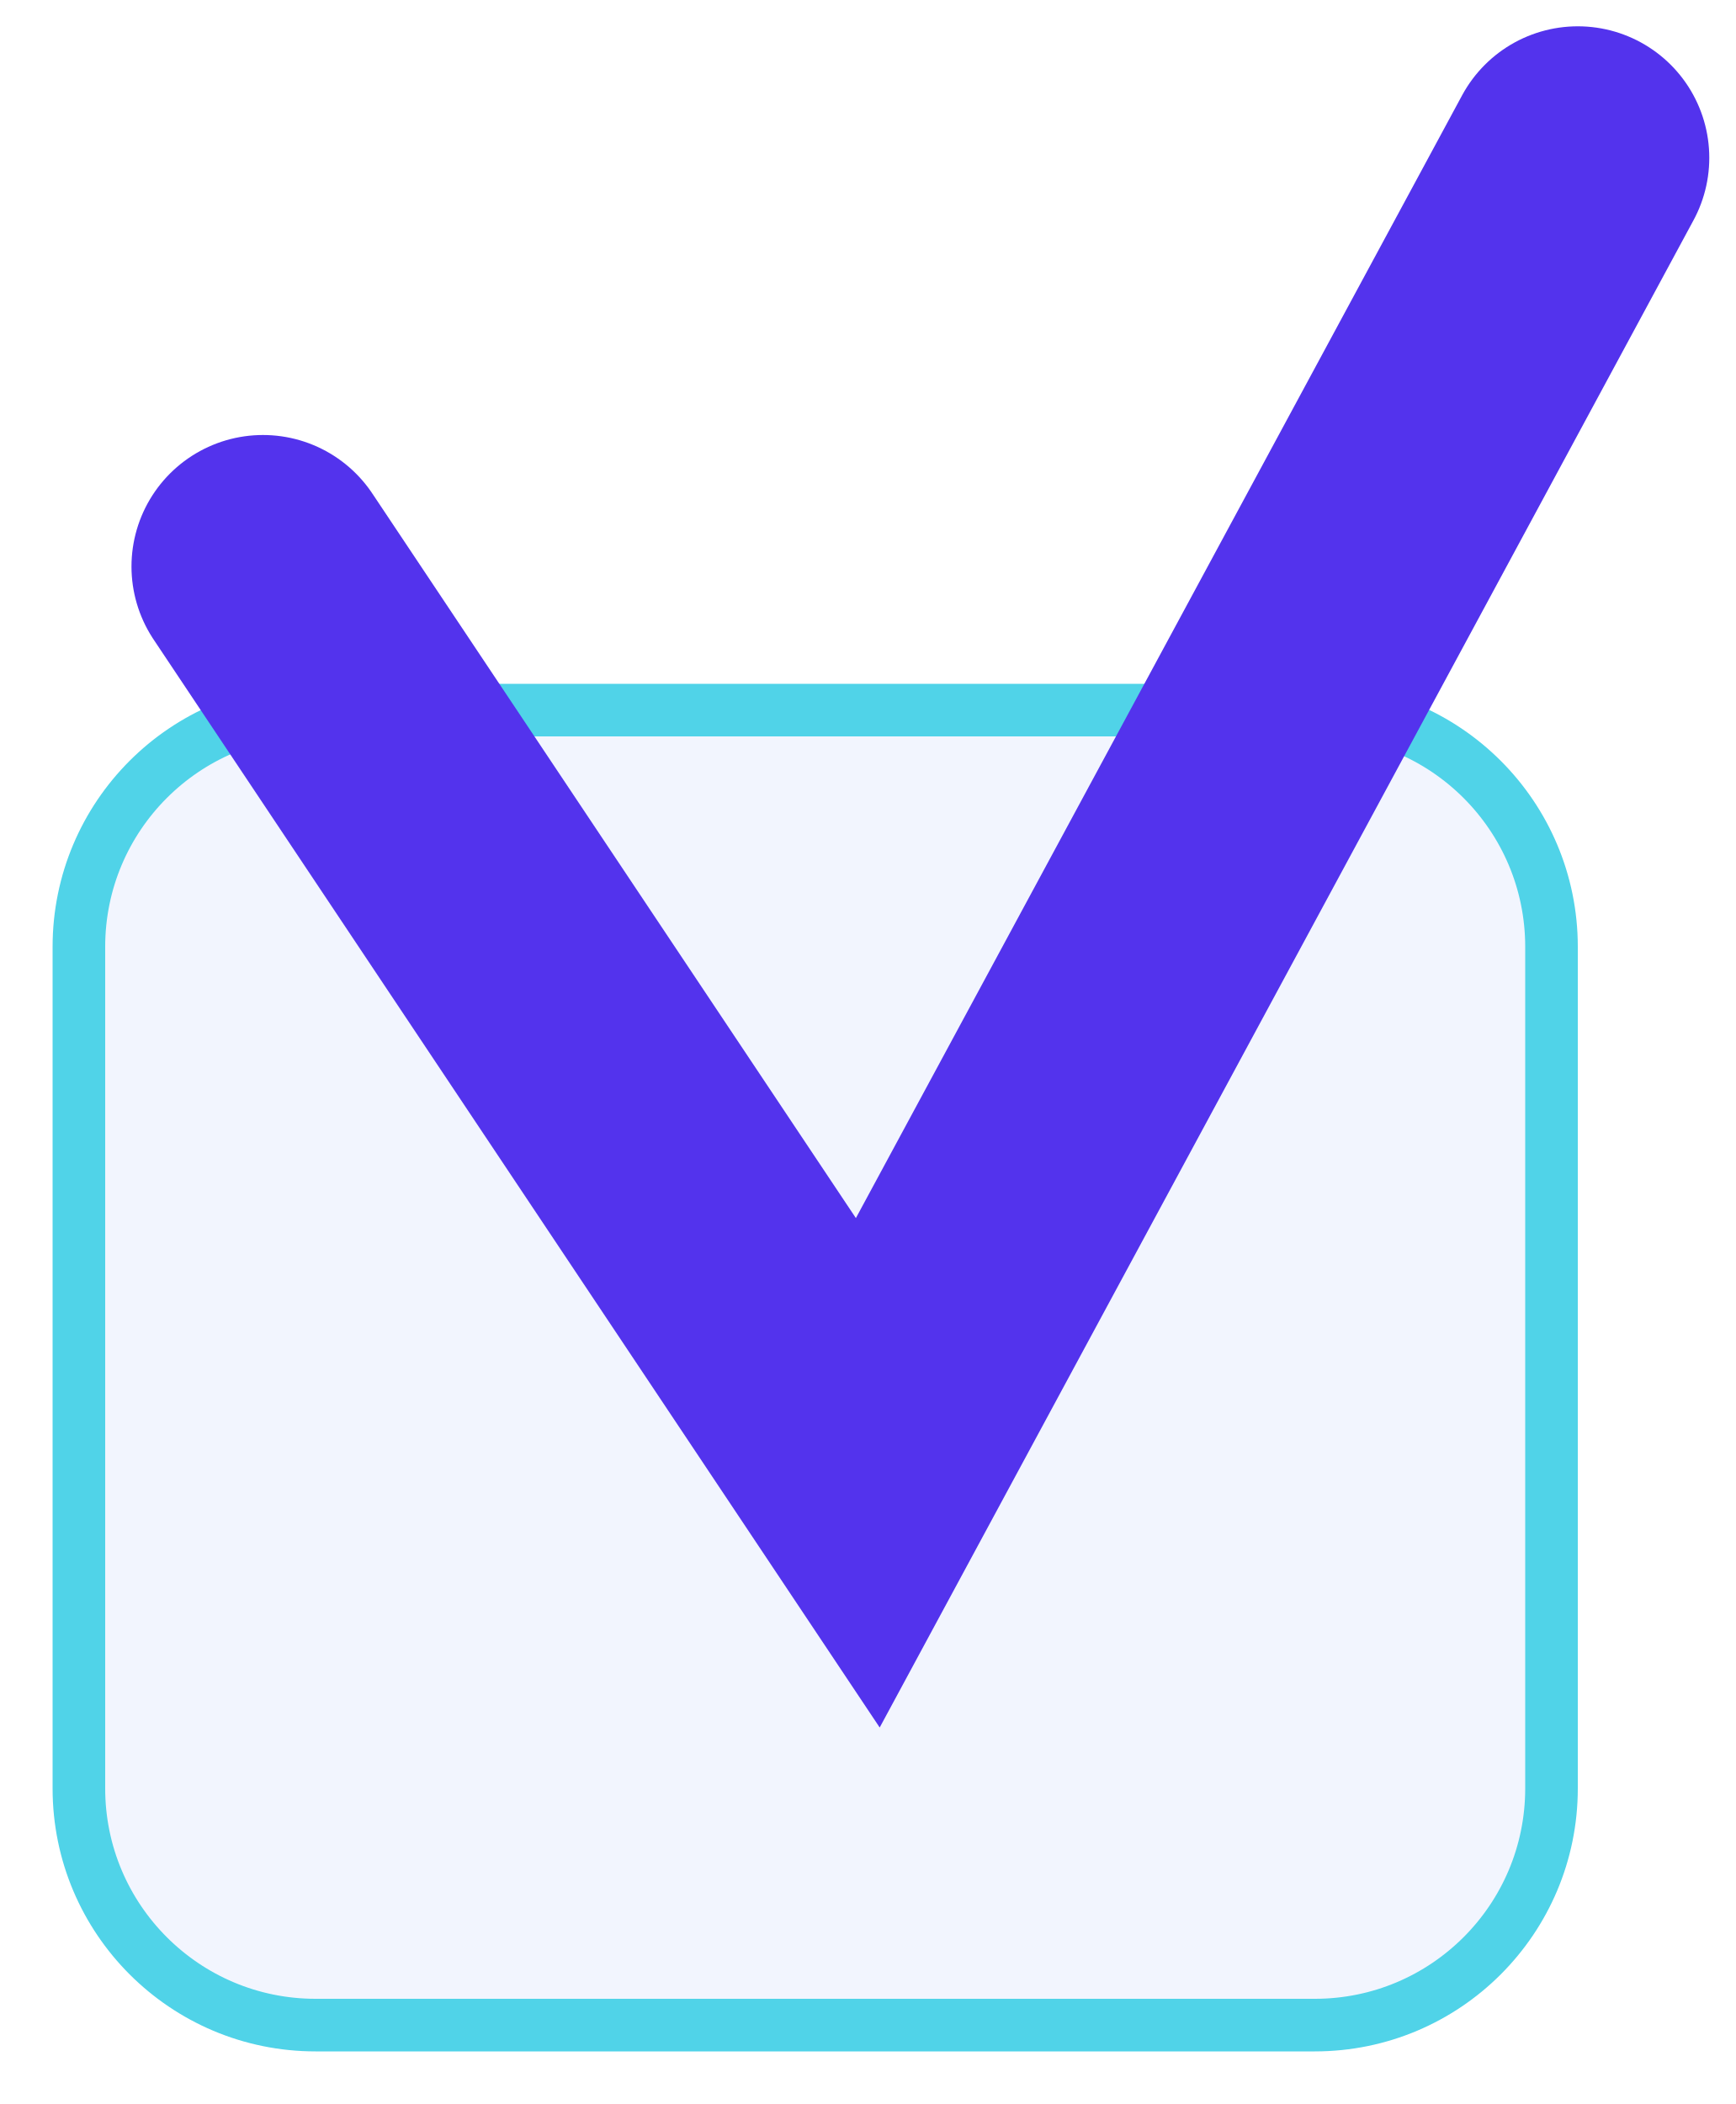
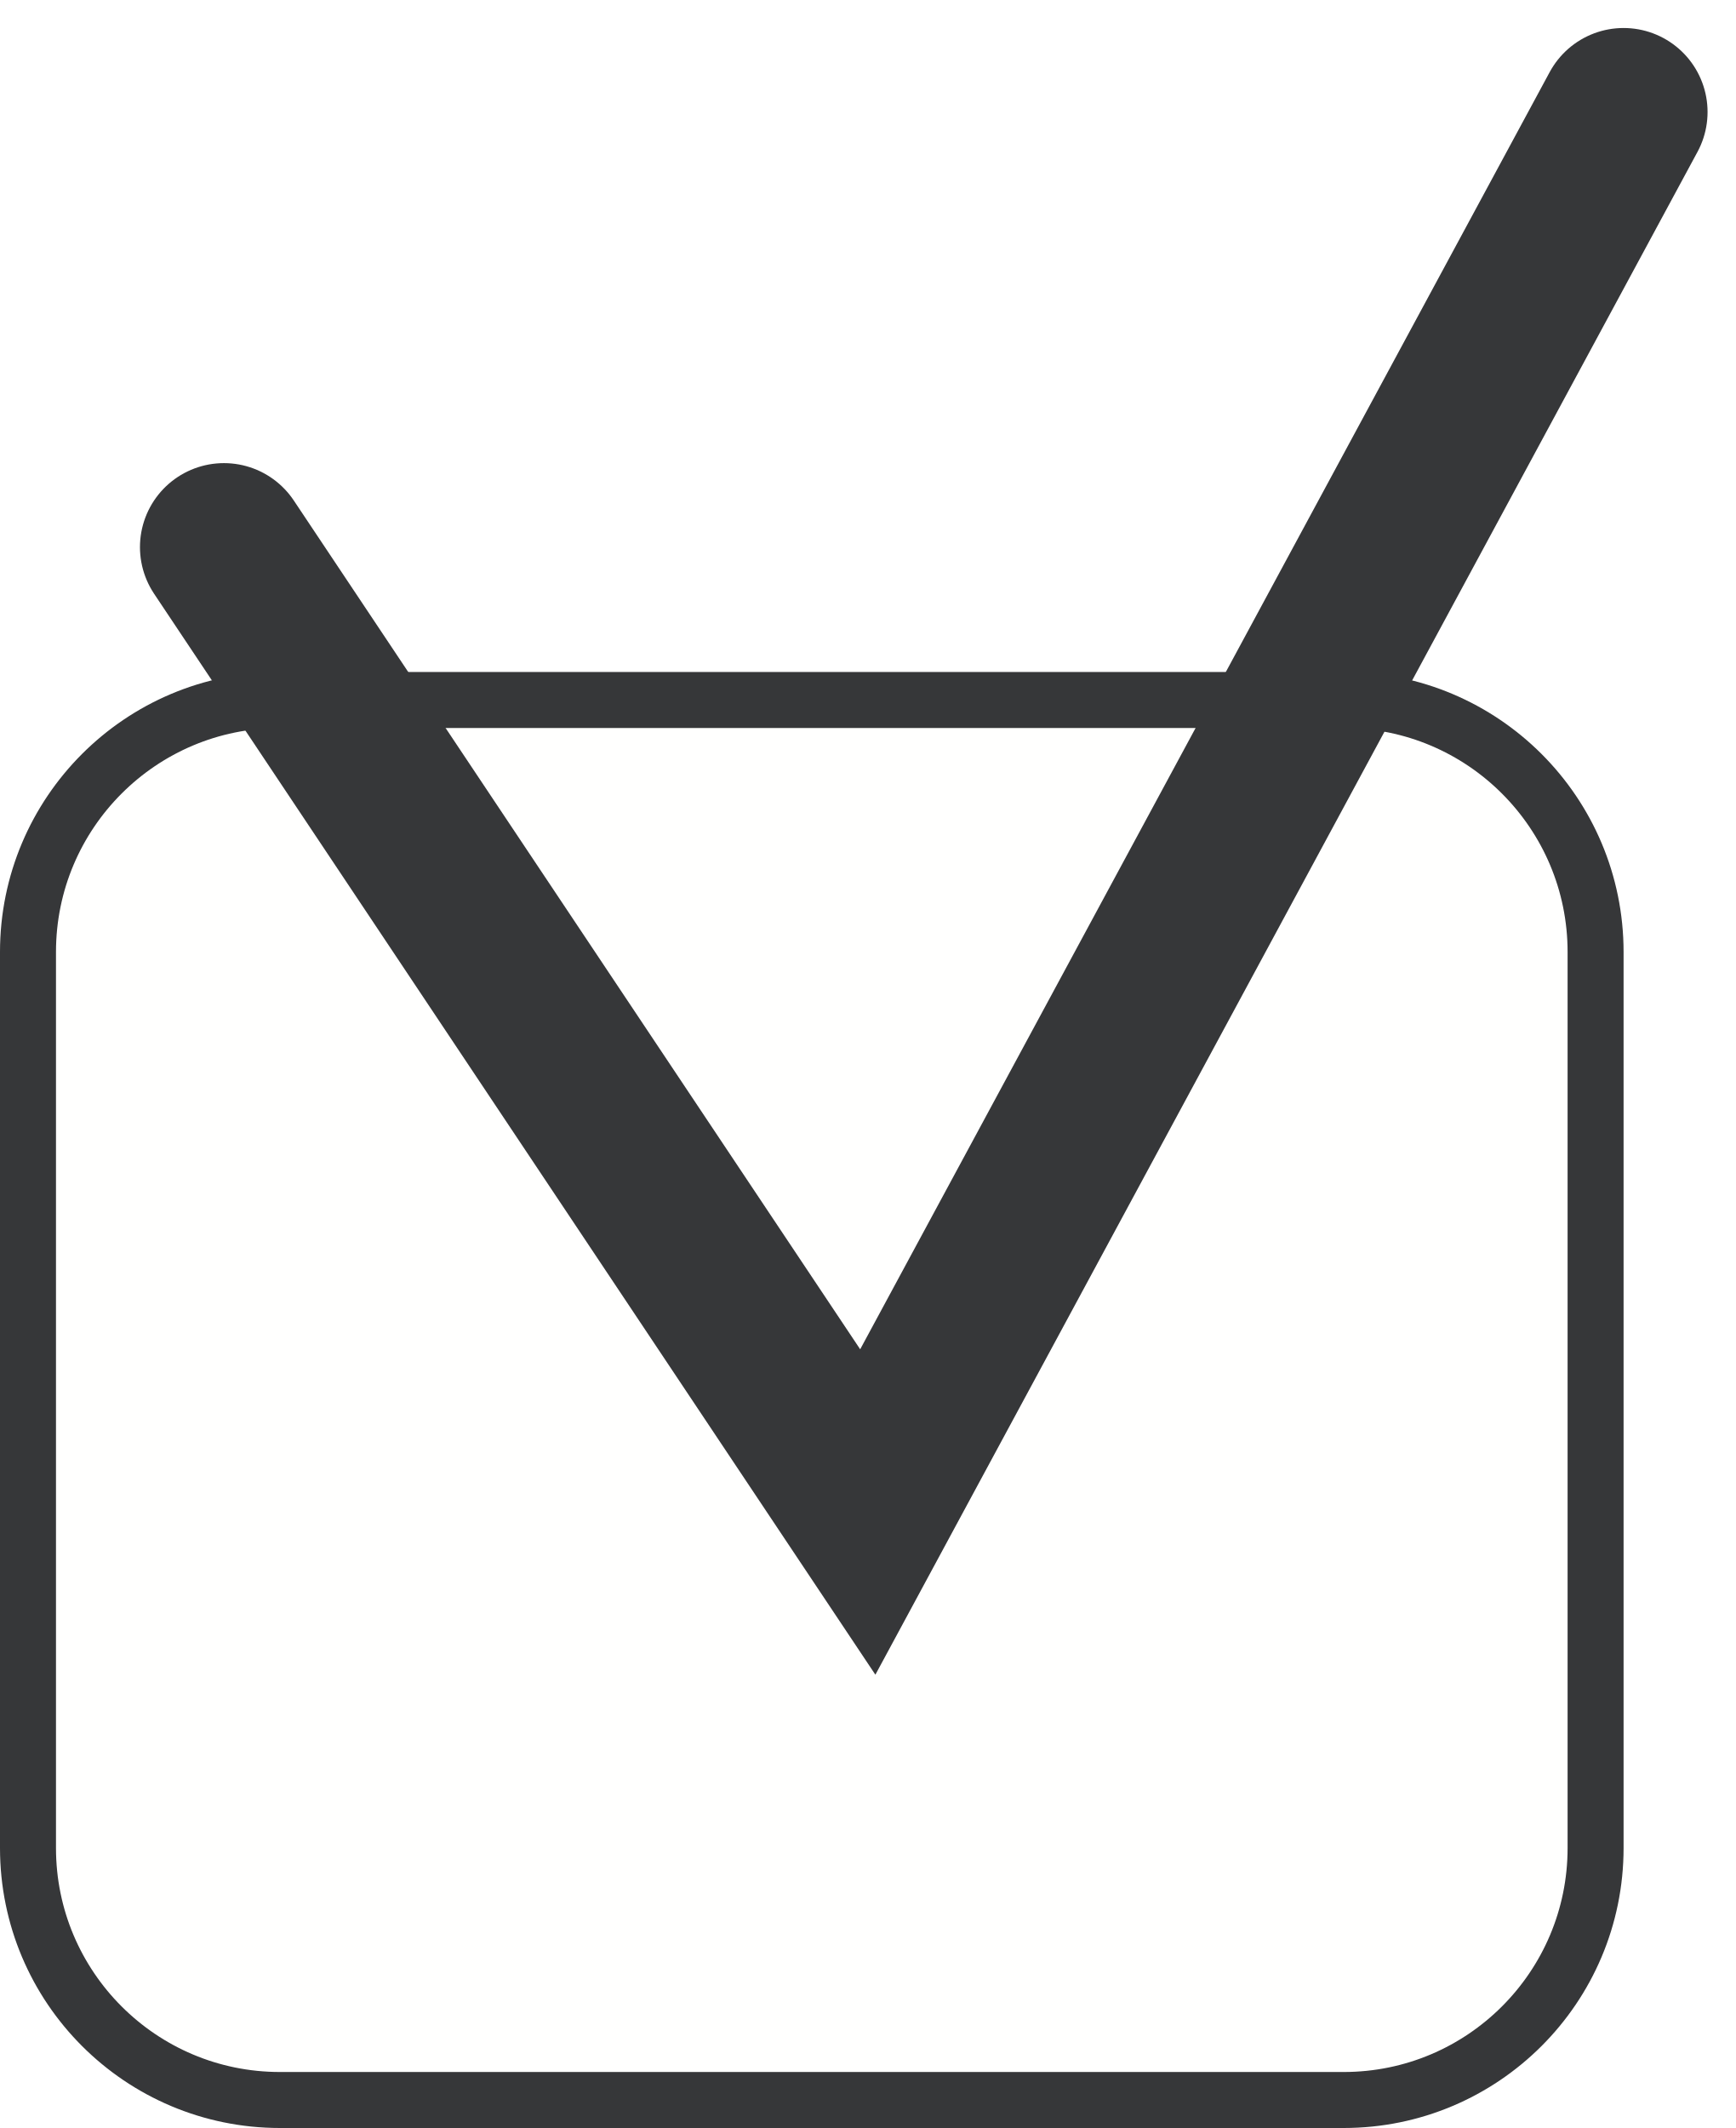
- <svg xmlns="http://www.w3.org/2000/svg" width="33" height="40" viewBox="0 0 33 40" fill="none">
-   <rect x="1.5" y="13.5" width="28" height="25" rx="4.5" fill="#F2F5FE" stroke="#50D3E8" />
-   <path d="M5 10.77L16.5 28L30 3" stroke="#5333ED" stroke-width="5" stroke-linecap="round" />
+ <svg xmlns="http://www.w3.org/2000/svg" width="31" height="38" viewBox="0 0 31 38" fill="none">
+   <rect x="0.5" y="12.5" width="28" height="25" rx="4.5" fill="#FFFFFE" stroke="#363739" />
+   <path d="M4 9.77L15.5 27L29 2" stroke="#363739" stroke-width="3" stroke-linecap="round" />
</svg>
